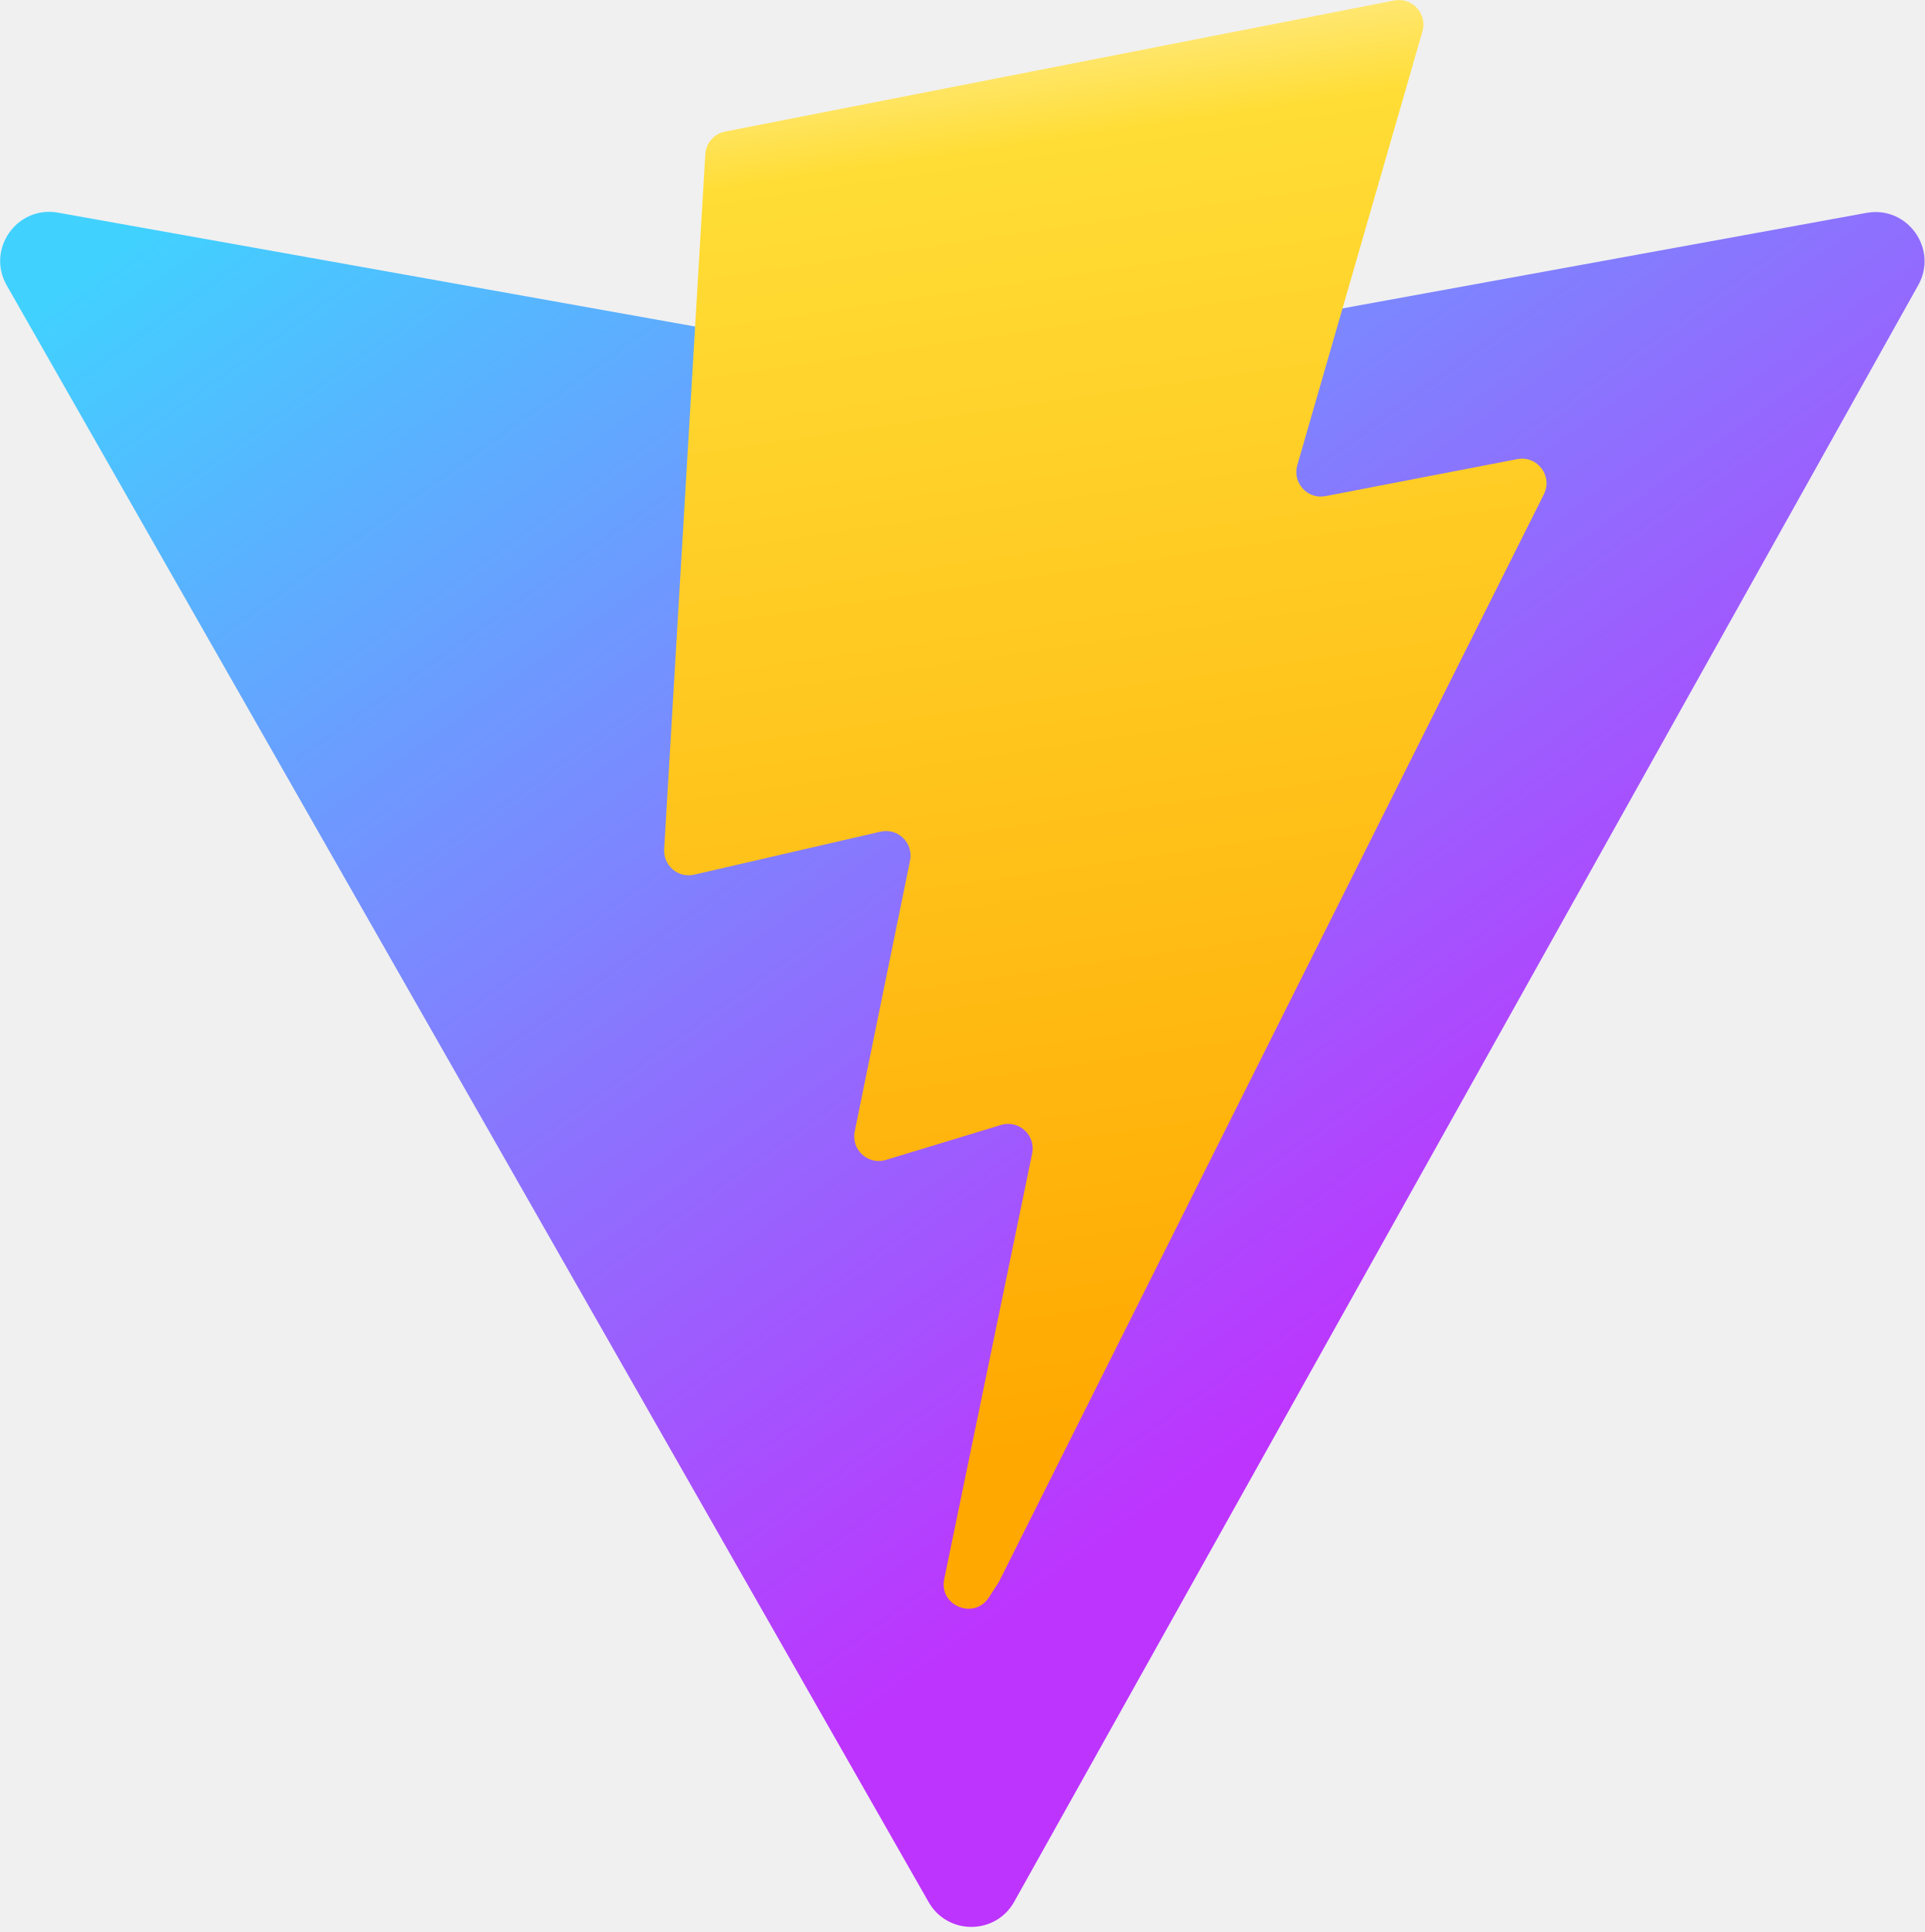
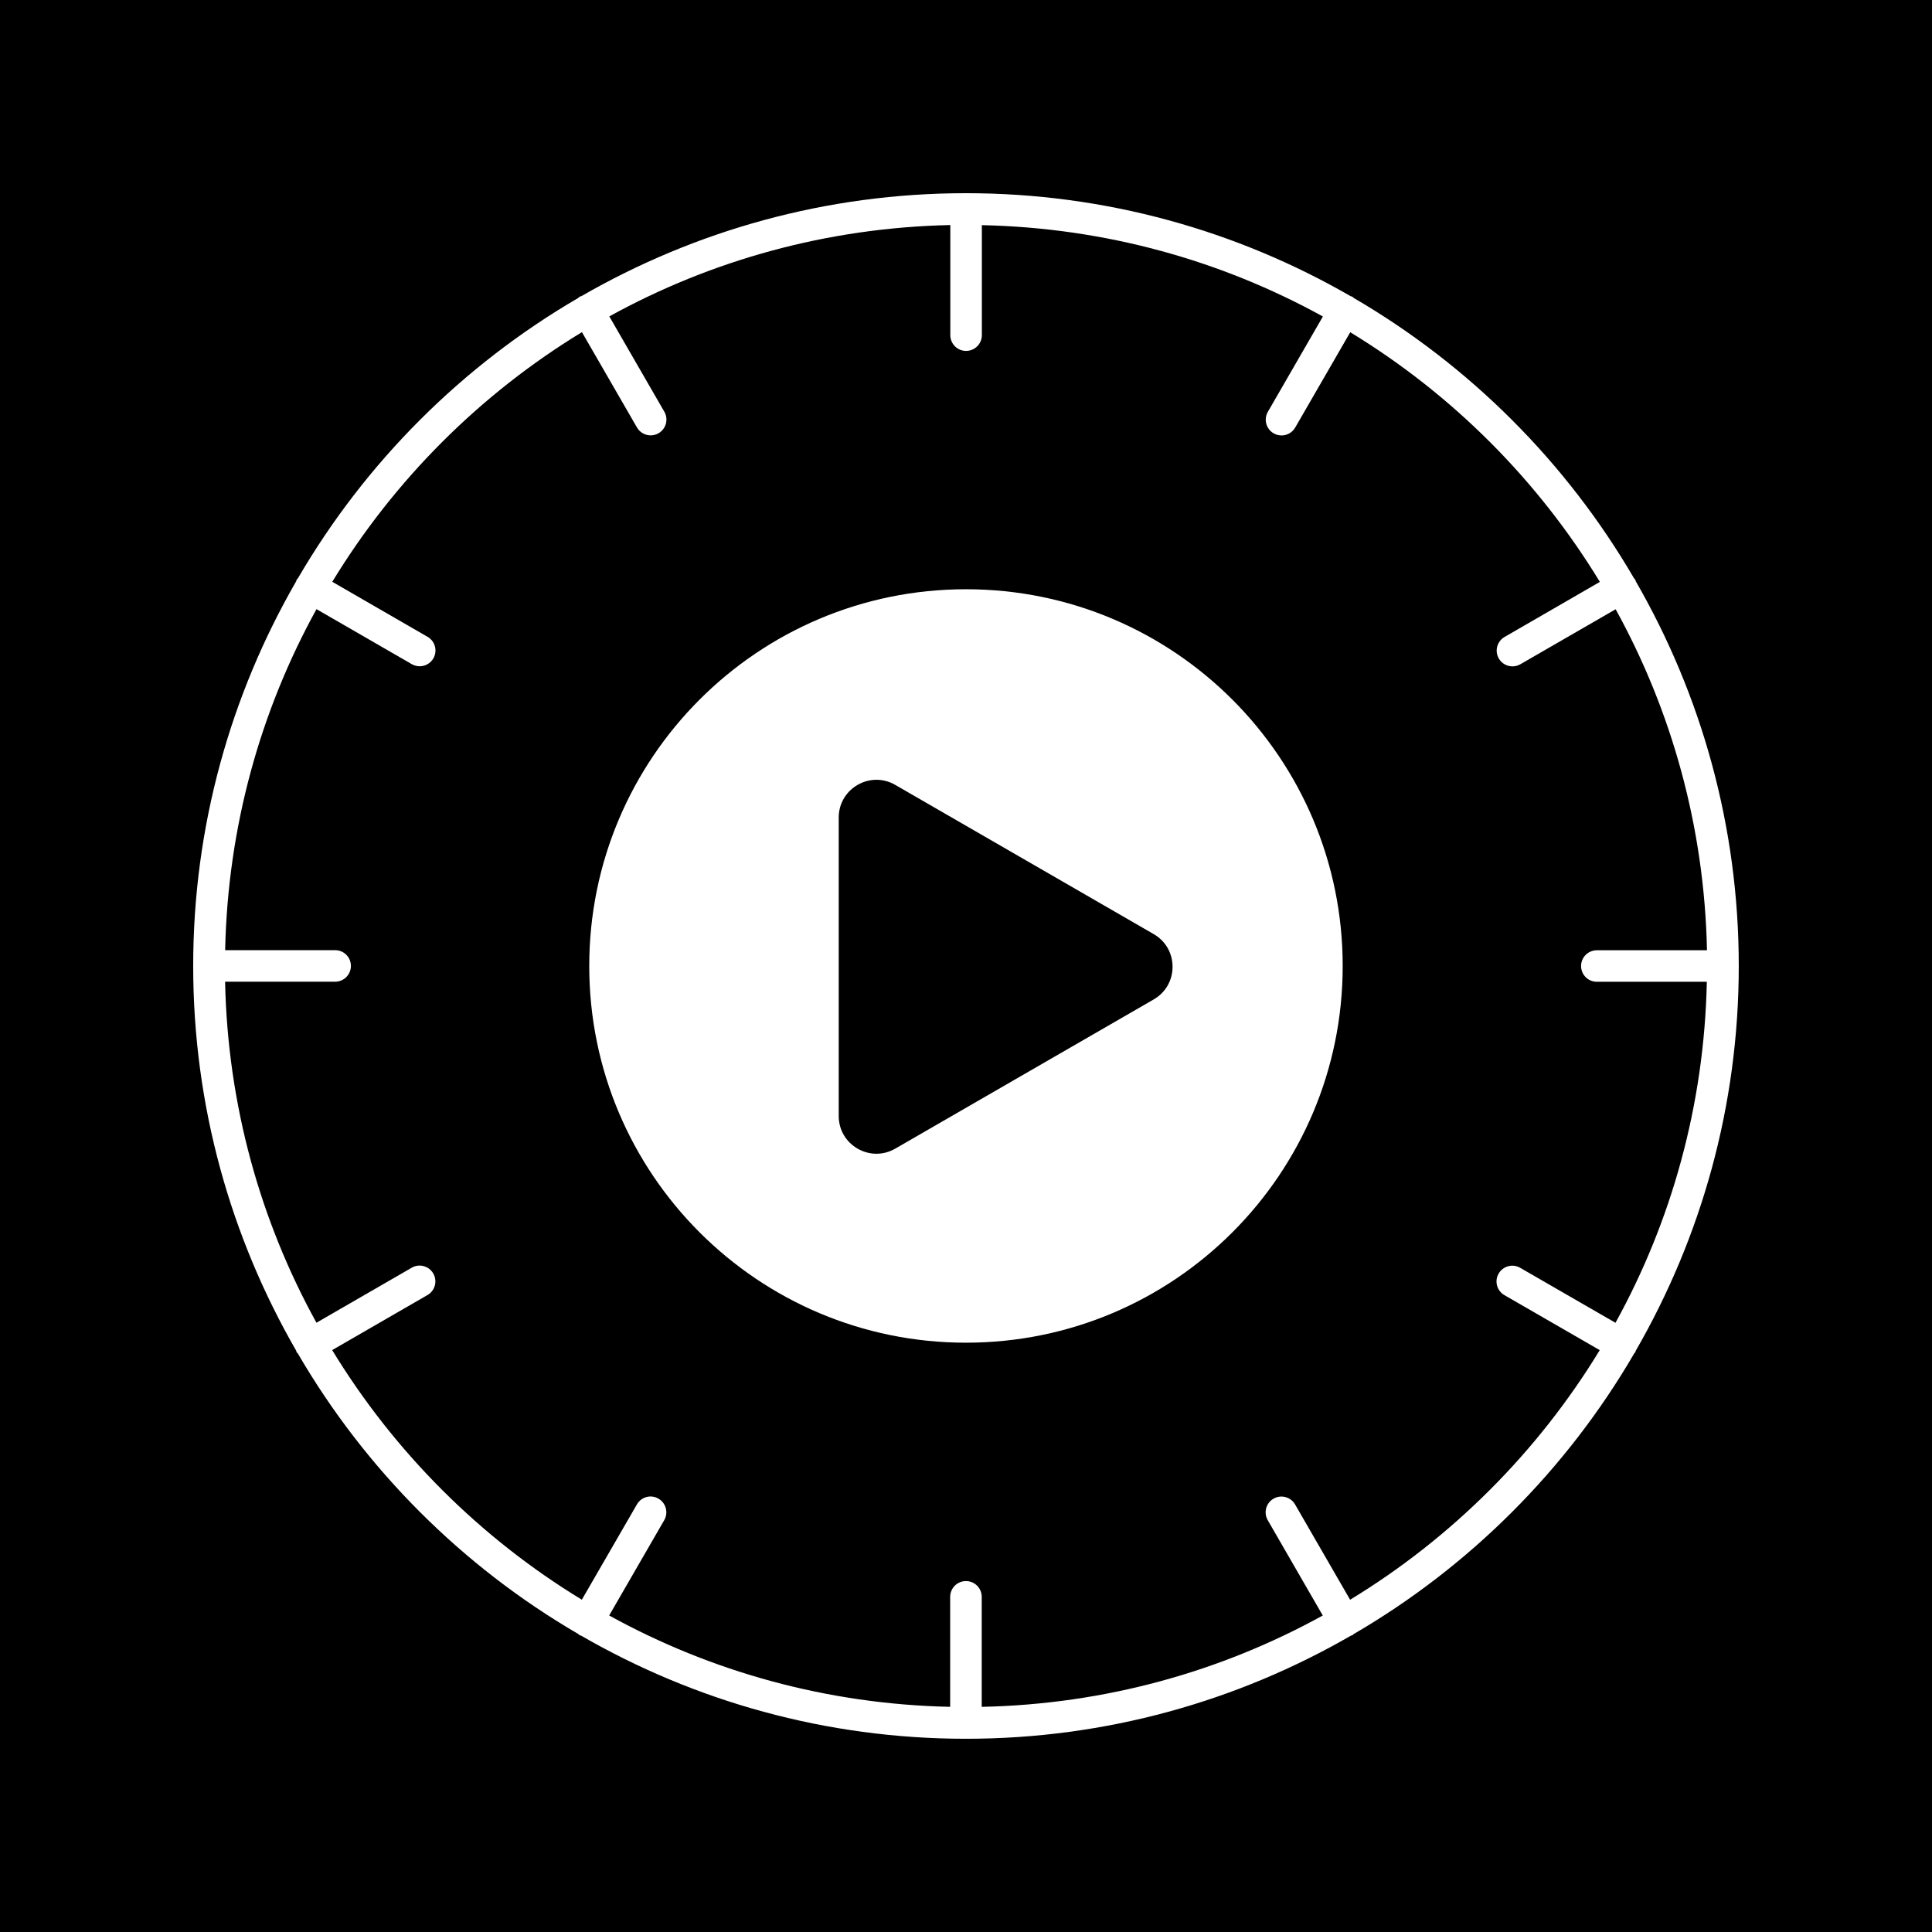
- <svg xmlns="http://www.w3.org/2000/svg" aria-hidden="true" role="img" class="iconify iconify--logos" width="31.88" height="32" preserveAspectRatio="xMidYMid meet" viewBox="0 0 256 257">
+ <svg xmlns="http://www.w3.org/2000/svg" width="512" zoomAndPan="magnify" viewBox="0 0 384 384" height="512" preserveAspectRatio="xMidYMid meet" version="1.0">
  <defs>
-     <linearGradient id="IconifyId1813088fe1fbc01fb466" x1="-.828%" x2="57.636%" y1="7.652%" y2="78.411%">
-       <stop offset="0%" stop-color="#41D1FF" />
-       <stop offset="100%" stop-color="#BD34FE" />
-     </linearGradient>
-     <linearGradient id="IconifyId1813088fe1fbc01fb467" x1="43.376%" x2="50.316%" y1="2.242%" y2="89.03%">
-       <stop offset="0%" stop-color="#FFEA83" />
-       <stop offset="8.333%" stop-color="#FFDD35" />
-       <stop offset="100%" stop-color="#FFA800" />
-     </linearGradient>
+     <clipPath id="1200cbe9fc">
+       <path d="M 38.398 38.398 L 345.898 38.398 L 345.898 345.898 L 38.398 345.898 Z M 38.398 38.398 " clip-rule="nonzero" />
+     </clipPath>
+     <clipPath id="7e497a0be7">
+       <path d="M 117.117 117.117 L 267 117.117 L 267 267 L 117.117 267 Z M 117.117 117.117 " clip-rule="nonzero" />
+     </clipPath>
  </defs>
-   <path fill="url(#IconifyId1813088fe1fbc01fb466)" d="M255.153 37.938L134.897 252.976c-2.483 4.44-8.862 4.466-11.382.048L.875 37.958c-2.746-4.814 1.371-10.646 6.827-9.67l120.385 21.517a6.537 6.537 0 0 0 2.322-.004l117.867-21.483c5.438-.991 9.574 4.796 6.877 9.62Z" />
-   <path fill="url(#IconifyId1813088fe1fbc01fb467)" d="M185.432.063L96.44 17.501a3.268 3.268 0 0 0-2.634 3.014l-5.474 92.456a3.268 3.268 0 0 0 3.997 3.378l24.777-5.718c2.318-.535 4.413 1.507 3.936 3.838l-7.361 36.047c-.495 2.426 1.782 4.5 4.151 3.78l15.304-4.649c2.372-.72 4.652 1.36 4.15 3.788l-11.698 56.621c-.732 3.542 3.979 5.473 5.943 2.437l1.313-2.028l72.516-144.72c1.215-2.423-.88-5.186-3.54-4.672l-25.505 4.922c-2.396.462-4.435-1.77-3.759-4.114l16.646-57.705c.677-2.35-1.37-4.583-3.769-4.113Z" />
+   <rect x="-38.4" width="460.8" fill="#ffffff" y="-38.4" height="460.8" fill-opacity="1" />
+   <rect x="-38.4" width="460.8" fill="#000000" y="-38.4" height="460.8" fill-opacity="1" />
+   <g clip-path="url(#1200cbe9fc)">
+     <path fill="#ffffff" d="M 325.121 268.469 C 338.117 245.938 345.594 219.828 345.594 191.996 C 345.594 164.176 338.121 138.07 325.125 115.539 C 325.074 115.426 325.07 115.305 325.008 115.199 C 324.945 115.094 324.852 115.031 324.773 114.934 C 311.348 91.891 292.105 72.648 269.059 59.219 C 268.961 59.145 268.902 59.043 268.789 58.98 C 268.676 58.918 268.559 58.914 268.438 58.863 C 245.918 45.871 219.82 38.398 191.996 38.398 C 164.18 38.398 138.094 45.867 115.57 58.852 C 115.449 58.902 115.316 58.906 115.199 58.977 C 115.086 59.043 115.016 59.152 114.918 59.227 C 91.883 72.656 72.648 91.883 59.227 114.918 C 59.152 115.016 59.043 115.086 58.98 115.191 C 58.918 115.301 58.914 115.43 58.863 115.543 C 45.871 138.082 38.398 164.176 38.398 191.996 C 38.398 219.82 45.871 245.906 58.855 268.434 C 58.906 268.551 58.914 268.676 58.98 268.797 C 59.031 268.883 59.125 268.922 59.184 268.992 C 72.613 292.074 91.871 311.34 114.941 324.773 C 115.035 324.852 115.098 324.945 115.207 325.008 C 115.285 325.059 115.379 325.039 115.469 325.082 C 138.012 338.102 164.137 345.594 191.996 345.594 C 219.859 345.594 245.984 338.102 268.539 325.082 C 268.621 325.043 268.715 325.062 268.797 325.012 C 268.902 324.949 268.961 324.855 269.059 324.781 C 292.145 311.332 311.402 292.062 324.832 268.973 C 324.883 268.898 324.965 268.871 325.008 268.797 C 325.074 268.684 325.074 268.578 325.121 268.469 Z M 268.344 317.961 L 257.406 299.02 C 256.539 297.523 254.621 297.008 253.125 297.875 C 251.625 298.738 251.109 300.652 251.977 302.156 L 262.91 321.094 C 242.715 332.23 219.652 338.738 195.125 339.25 L 195.125 317.383 C 195.125 315.652 193.723 314.25 191.992 314.25 C 190.262 314.25 188.855 315.652 188.855 317.383 L 188.855 339.246 C 164.336 338.73 141.266 332.223 121.078 321.09 L 132.02 302.148 C 132.883 300.652 132.371 298.73 130.871 297.867 C 129.367 296.988 127.457 297.512 126.59 299.016 L 115.645 317.953 C 95.402 305.641 78.34 288.574 66.023 268.34 L 84.969 257.398 C 86.465 256.535 86.98 254.621 86.117 253.117 C 85.246 251.617 83.324 251.094 81.832 251.969 L 62.895 262.902 C 51.762 242.711 45.254 219.645 44.738 195.121 L 66.613 195.121 C 68.344 195.121 69.746 193.715 69.746 191.984 C 69.746 190.254 68.344 188.852 66.613 188.852 L 44.75 188.852 C 45.27 164.332 51.773 141.262 62.906 121.074 L 81.848 132.008 C 82.34 132.289 82.879 132.426 83.414 132.426 C 84.5 132.426 85.551 131.867 86.133 130.859 C 87 129.359 86.484 127.441 84.988 126.578 L 66.043 115.637 C 78.359 95.395 95.418 78.336 115.664 66.016 L 126.602 84.961 C 127.188 85.973 128.238 86.531 129.324 86.531 C 129.855 86.531 130.395 86.398 130.891 86.109 C 132.391 85.246 132.902 83.324 132.039 81.828 L 121.105 62.887 C 141.297 51.754 164.363 45.254 188.883 44.73 L 188.883 66.613 C 188.883 68.344 190.285 69.746 192.016 69.746 C 193.746 69.746 195.152 68.344 195.152 66.613 L 195.152 44.75 C 219.672 45.27 242.742 51.773 262.934 62.906 L 252 81.848 C 251.129 83.344 251.645 85.262 253.148 86.129 C 253.645 86.41 254.184 86.547 254.715 86.547 C 255.793 86.547 256.852 85.988 257.43 84.98 L 268.371 66.035 C 288.613 78.348 305.672 95.406 317.984 115.656 L 299.047 126.598 C 297.547 127.461 297.035 129.379 297.898 130.879 C 298.477 131.887 299.535 132.445 300.613 132.445 C 301.145 132.445 301.684 132.312 302.18 132.027 L 321.121 121.094 C 332.254 141.277 338.762 164.352 339.277 188.871 L 317.383 188.871 C 315.652 188.871 314.25 190.273 314.25 192.004 C 314.25 193.734 315.652 195.137 317.383 195.137 L 339.246 195.137 C 338.73 219.656 332.223 242.73 321.09 262.914 L 302.148 251.988 C 300.656 251.117 298.73 251.633 297.867 253.137 C 296.996 254.633 297.512 256.551 299.016 257.418 L 317.961 268.352 C 305.648 288.582 288.59 305.648 268.344 317.961 Z M 268.344 317.961 " fill-opacity="1" fill-rule="nonzero" />
+   </g>
+   <g clip-path="url(#7e497a0be7)">
+     <path fill="#ffffff" d="M 266.871 191.996 C 266.871 233.348 233.348 266.871 191.996 266.871 C 150.645 266.871 117.117 233.348 117.117 191.996 C 117.117 150.645 150.645 117.117 191.996 117.117 C 233.348 117.117 266.871 150.645 266.871 191.996 " fill-opacity="1" fill-rule="nonzero" />
+   </g>
+   <path fill="#000000" d="M 229.312 185.664 L 177.938 156.004 C 172.945 153.121 166.703 156.727 166.703 162.492 L 166.703 221.812 C 166.703 227.578 172.945 231.184 177.938 228.301 L 229.312 198.641 C 234.305 195.758 234.305 188.547 229.312 185.664 L 177.938 156.004 C 172.945 153.121 166.703 156.727 166.703 162.492 L 166.703 221.812 C 166.703 227.578 172.945 231.184 177.938 228.301 L 229.312 198.641 C 234.305 195.758 234.305 188.547 229.312 185.664 " fill-opacity="1" fill-rule="nonzero" />
</svg>
